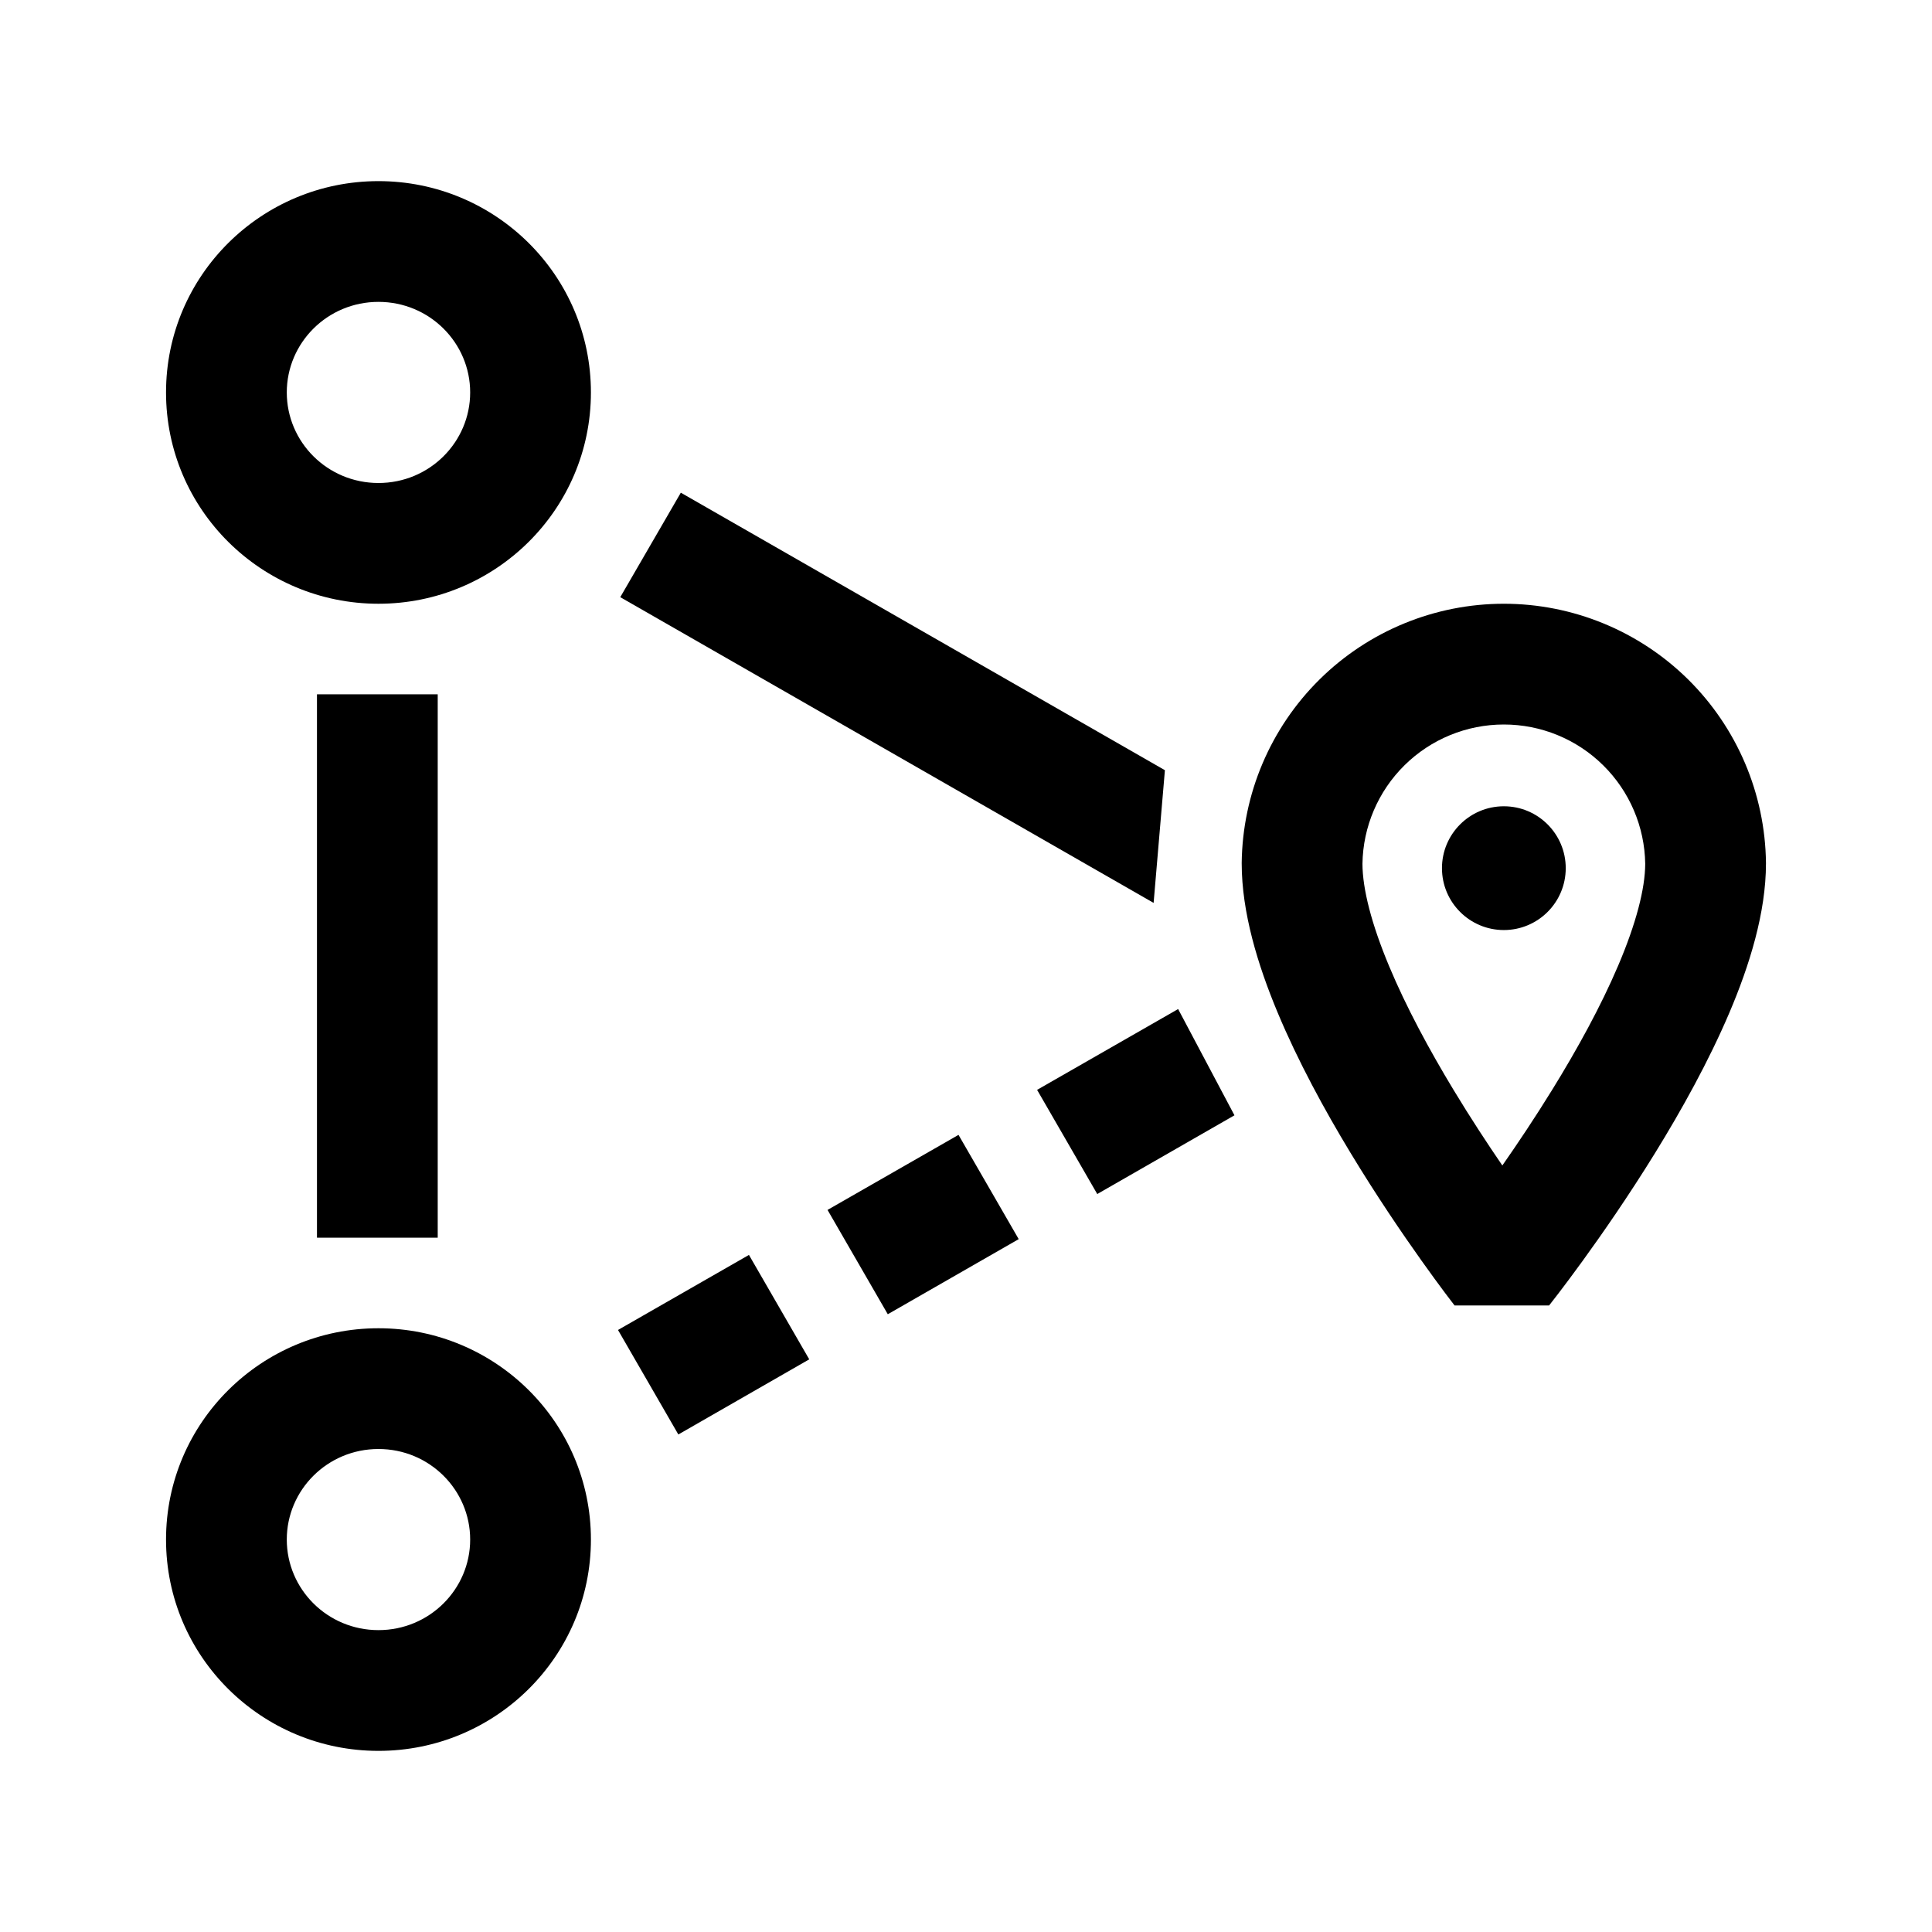
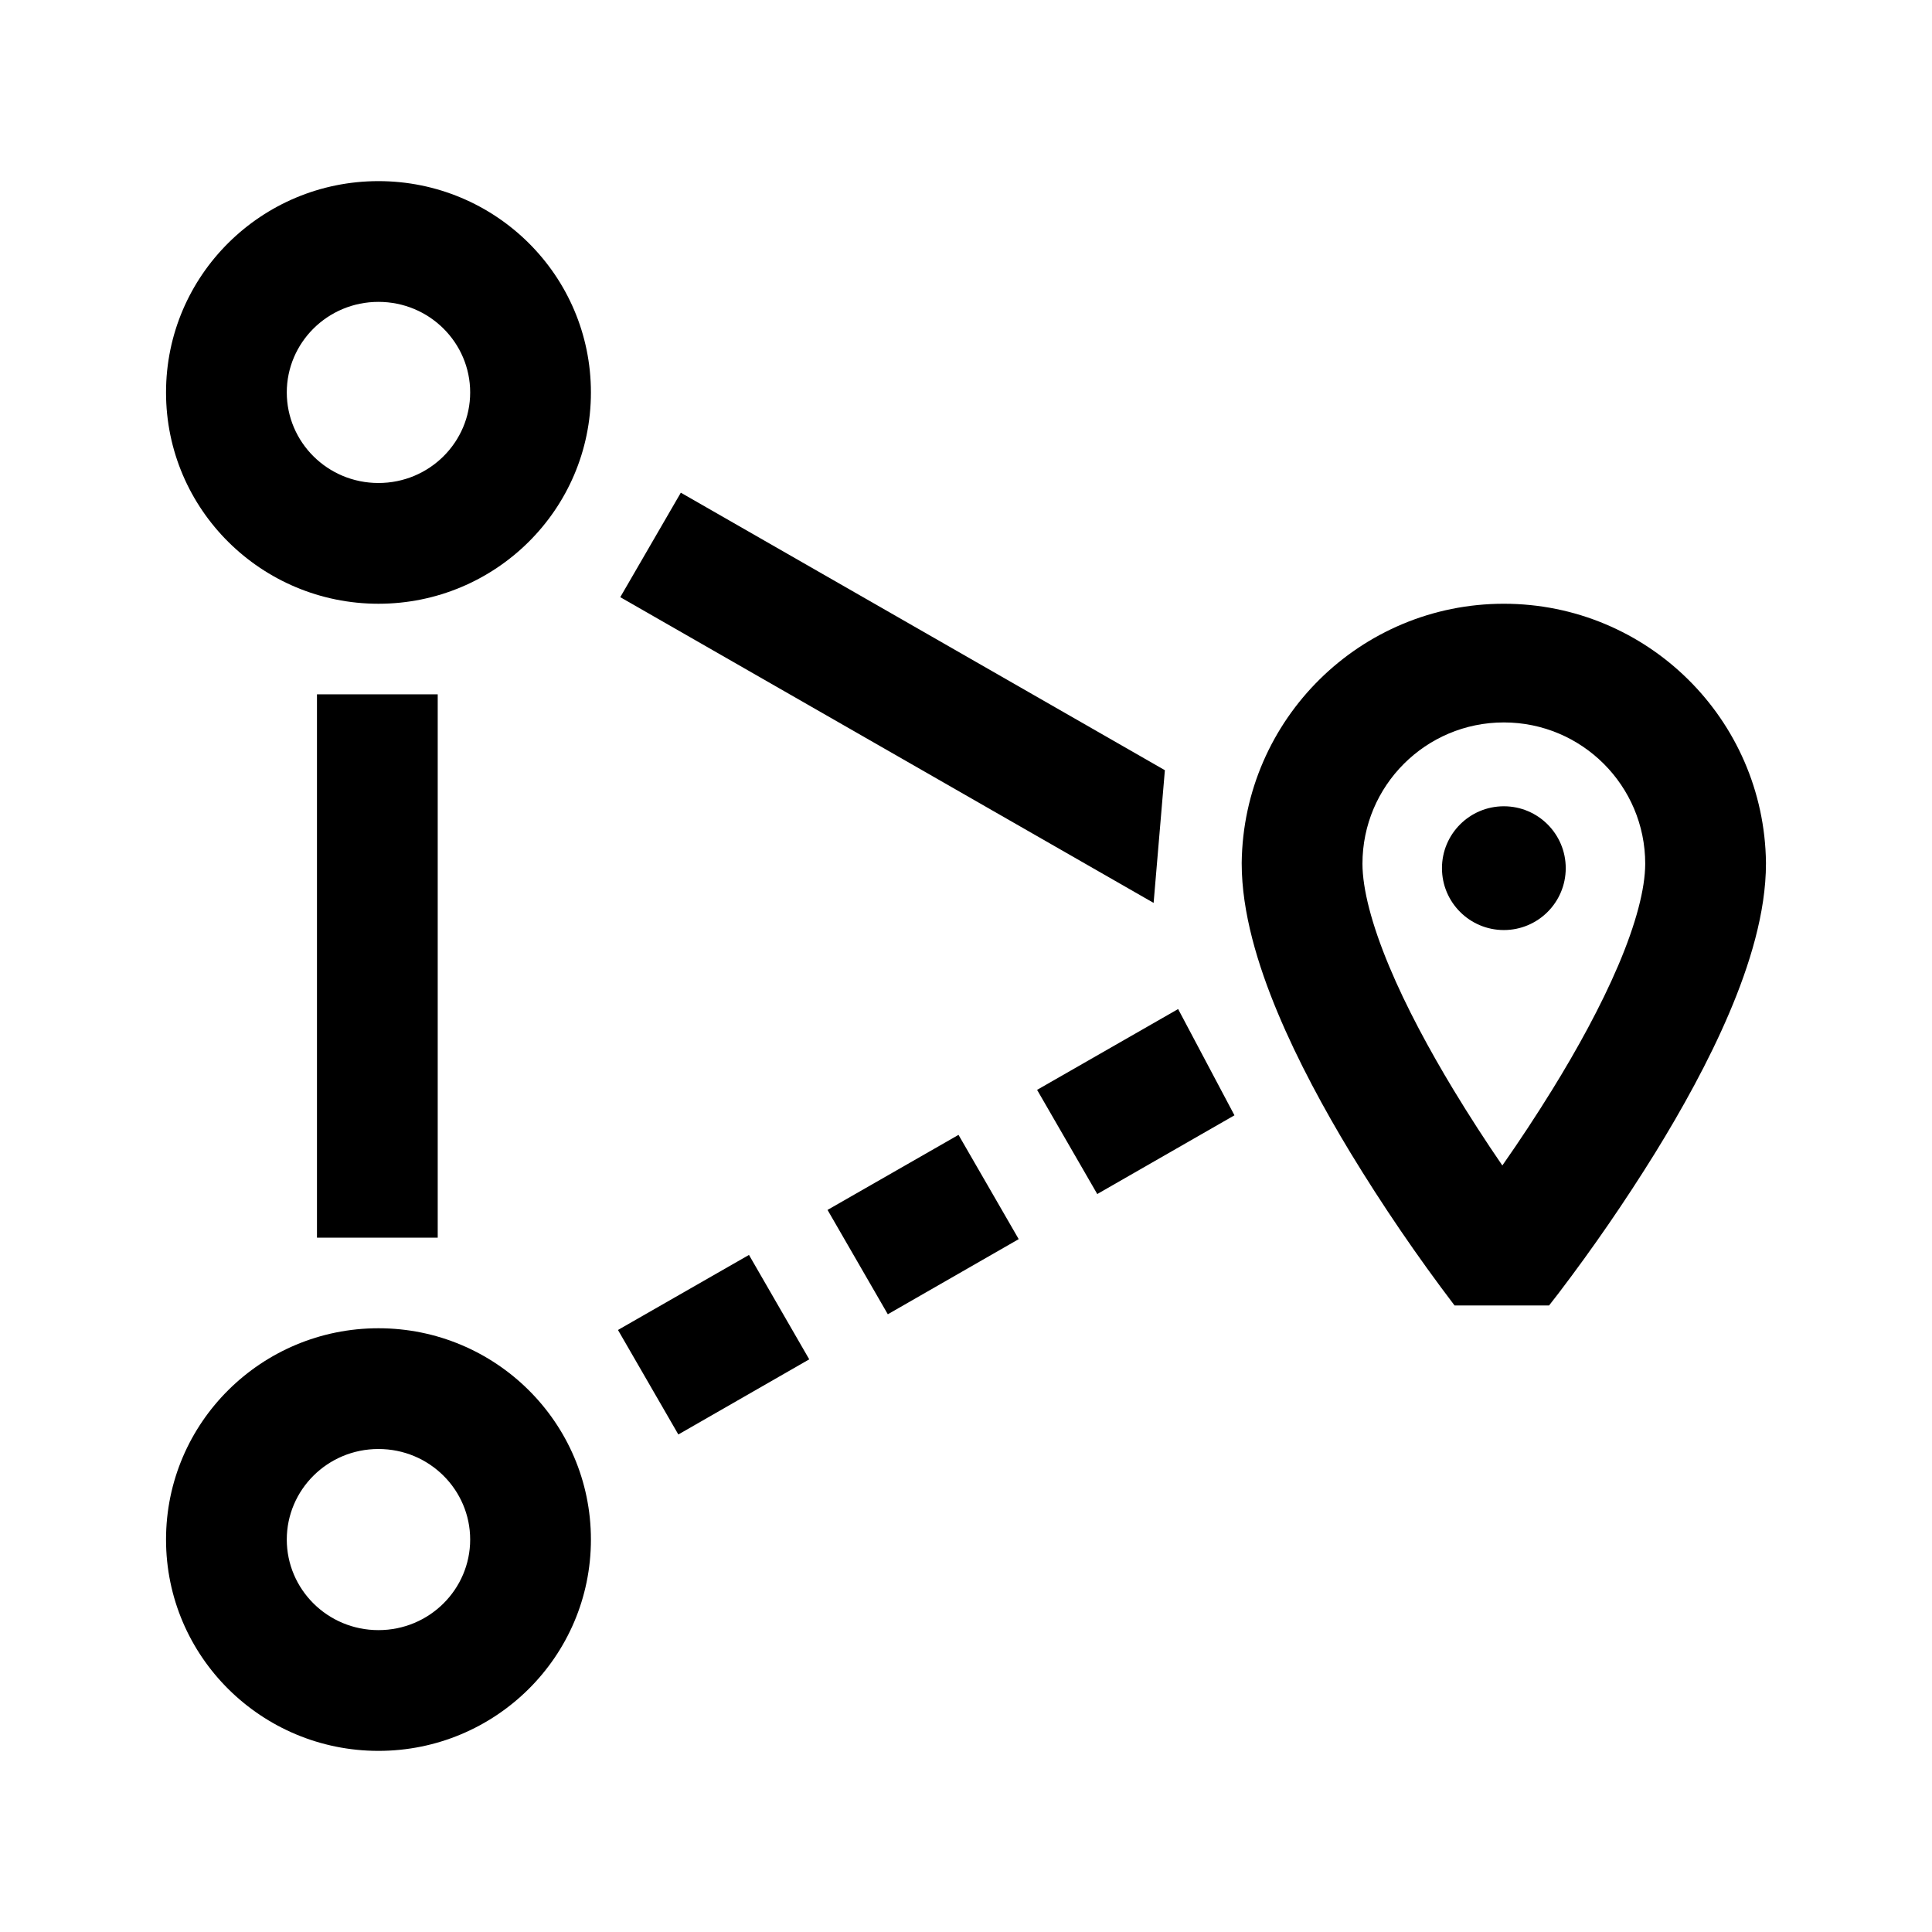
- <svg xmlns="http://www.w3.org/2000/svg" width="64" height="64" viewBox="0 0 64 64" fill="none">
-   <path fill-rule="evenodd" clip-rule="evenodd" d="M5.5 13C5.5 9.12 8.665 6 12.537 6C16.41 6 19.575 9.12 19.575 13C19.575 16.88 16.41 20 12.537 20C8.665 20 5.5 16.88 5.5 13ZM12.537 10C10.846 10 9.5 11.357 9.5 13C9.5 14.643 10.846 16 12.537 16C14.229 16 15.575 14.643 15.575 13C15.575 11.357 14.229 10 12.537 10Z" fill="black" />
-   <path d="M38.215 29.91L38.589 25.514L22.553 16.321L20.547 19.782L38.215 29.91Z" fill="black" />
-   <path d="M14.5 41L14.5 23H10.5L10.5 41H14.5Z" fill="black" />
-   <path d="M34.355 36.103L36.348 39.554L40.893 36.946L39.027 33.426L34.355 36.103Z" fill="black" />
-   <path d="M29.409 43.536L27.413 40.08L31.752 37.594L33.746 41.048L29.409 43.536Z" fill="black" />
-   <path d="M26.807 45.03L22.471 47.519L20.472 44.057L24.81 41.571L26.807 45.03Z" fill="black" />
-   <path d="M49.817 30.809C50.949 30.809 51.867 29.891 51.867 28.759C51.867 27.627 50.949 26.709 49.817 26.709C48.685 26.709 47.767 27.627 47.767 28.759C47.767 29.891 48.685 30.809 49.817 30.809Z" fill="black" />
-   <path fill-rule="evenodd" clip-rule="evenodd" d="M49.817 20C47.532 20 45.339 20.901 43.714 22.506C42.088 24.112 41.161 26.294 41.133 28.579L41.133 28.603C41.133 30.223 41.664 31.964 42.322 33.539C42.994 35.149 43.874 36.763 44.731 38.179C45.59 39.6 46.447 40.857 47.087 41.757C47.408 42.208 47.676 42.572 47.865 42.825C47.96 42.951 48.184 43.245 48.184 43.245H51.316L51.317 43.244L51.63 42.84C51.823 42.587 52.097 42.223 52.424 41.772C53.077 40.872 53.95 39.615 54.827 38.194C55.701 36.778 56.599 35.163 57.286 33.552C57.956 31.977 58.5 30.231 58.5 28.603L58.5 28.579C58.472 26.294 57.545 24.112 55.92 22.506C54.294 20.901 52.102 20 49.817 20ZM51.423 36.093C50.848 37.025 50.272 37.885 49.767 38.608C49.274 37.888 48.713 37.034 48.153 36.108C47.355 34.789 46.581 33.361 46.013 31.998C45.432 30.607 45.136 29.449 45.133 28.615C45.151 27.387 45.651 26.215 46.525 25.352C47.401 24.486 48.584 24 49.817 24C51.049 24 52.232 24.486 53.108 25.352C53.982 26.215 54.482 27.387 54.5 28.615C54.497 29.442 54.197 30.595 53.605 31.985C53.026 33.346 52.237 34.774 51.423 36.093Z" fill="black" />
-   <path fill-rule="evenodd" clip-rule="evenodd" d="M12.537 58C8.665 58 5.5 54.88 5.5 51C5.5 47.12 8.665 44 12.537 44C16.41 44 19.575 47.12 19.575 51C19.575 54.88 16.41 58 12.537 58ZM9.5 51C9.5 52.643 10.846 54 12.537 54C14.229 54 15.575 52.643 15.575 51C15.575 49.357 14.229 48 12.537 48C10.846 48 9.5 49.357 9.5 51Z" fill="black" />
+ <svg xmlns="http://www.w3.org/2000/svg" width="64" height="64" fill="none" viewBox="0 0 64 64">
+   <path fill="#000" fill-rule="evenodd" d="M5.5 13c0-3.88 3.165-7 7.037-7 3.873 0 7.038 3.12 7.038 7s-3.165 7-7.038 7C8.665 20 5.5 16.88 5.5 13m7.037-3C10.846 10 9.5 11.357 9.5 13s1.346 3 3.037 3c1.692 0 3.038-1.357 3.038-3s-1.346-3-3.038-3" clip-rule="evenodd" />
+   <path fill="#000" d="m38.215 29.91.373-4.396-16.035-9.193-2.006 3.461zM14.5 41V23h-4v18zm19.855-4.897 1.993 3.451 4.545-2.608-1.866-3.52zm-4.945 7.434-1.997-3.457 4.339-2.486 1.994 3.454zm-2.603 1.493-4.336 2.489-2-3.462 4.34-2.486zm23.01-14.221a2.05 2.05 0 1 0 0-4.1 2.05 2.05 0 0 0 0 4.1" />
+   <path fill="#000" fill-rule="evenodd" d="M49.817 20a8.684 8.684 0 0 0-8.684 8.579v.024c0 1.62.531 3.361 1.189 4.936.672 1.61 1.552 3.224 2.409 4.64a59 59 0 0 0 3.453 5.066h3.132v-.001l.314-.404a59 59 0 0 0 3.197-4.646c.874-1.416 1.773-3.03 2.459-4.642.67-1.575 1.214-3.32 1.214-4.95v-.023A8.684 8.684 0 0 0 49.817 20m1.606 16.093a53 53 0 0 1-1.656 2.515 53 53 0 0 1-1.614-2.5c-.798-1.32-1.572-2.747-2.14-4.11-.58-1.39-.877-2.549-.88-3.383a4.683 4.683 0 0 1 9.367 0c-.003.827-.303 1.98-.895 3.37-.58 1.361-1.368 2.789-2.182 4.108M12.537 58C8.665 58 5.5 54.88 5.5 51s3.165-7 7.037-7c3.873 0 7.038 3.12 7.038 7s-3.165 7-7.038 7M9.5 51c0 1.643 1.346 3 3.037 3 1.692 0 3.038-1.357 3.038-3s-1.346-3-3.038-3S9.5 49.357 9.5 51" clip-rule="evenodd" />
</svg>
